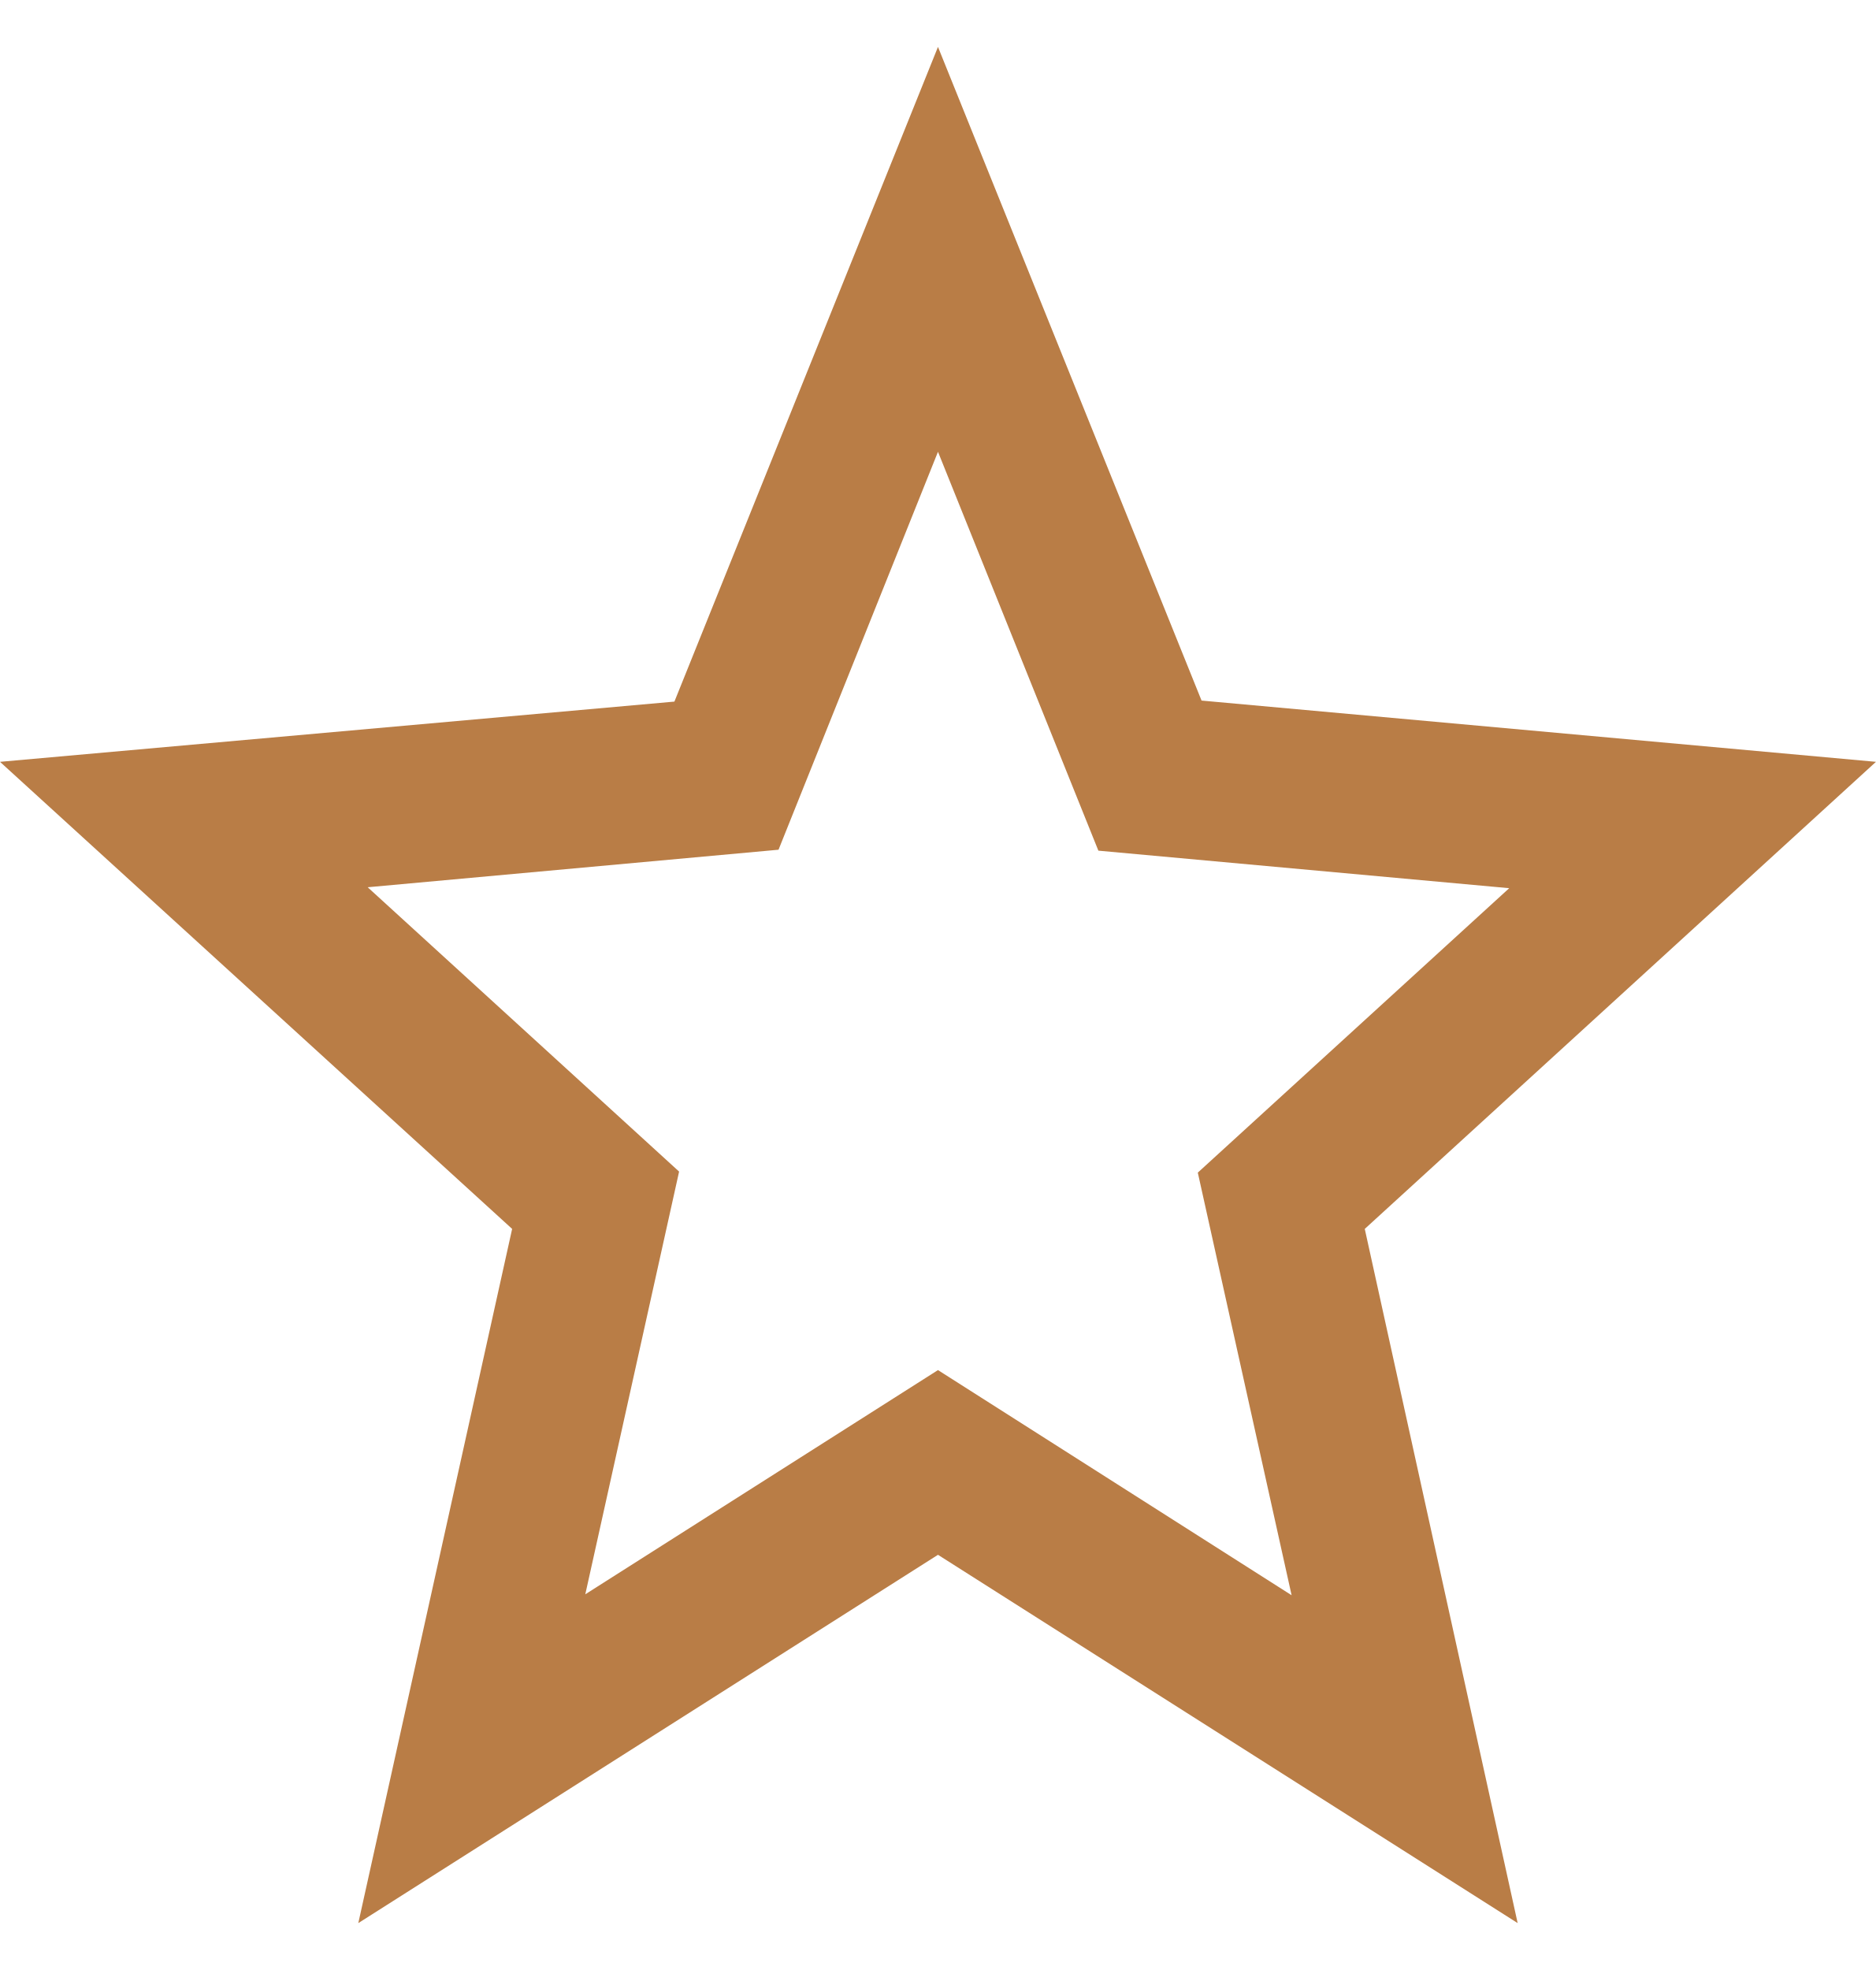
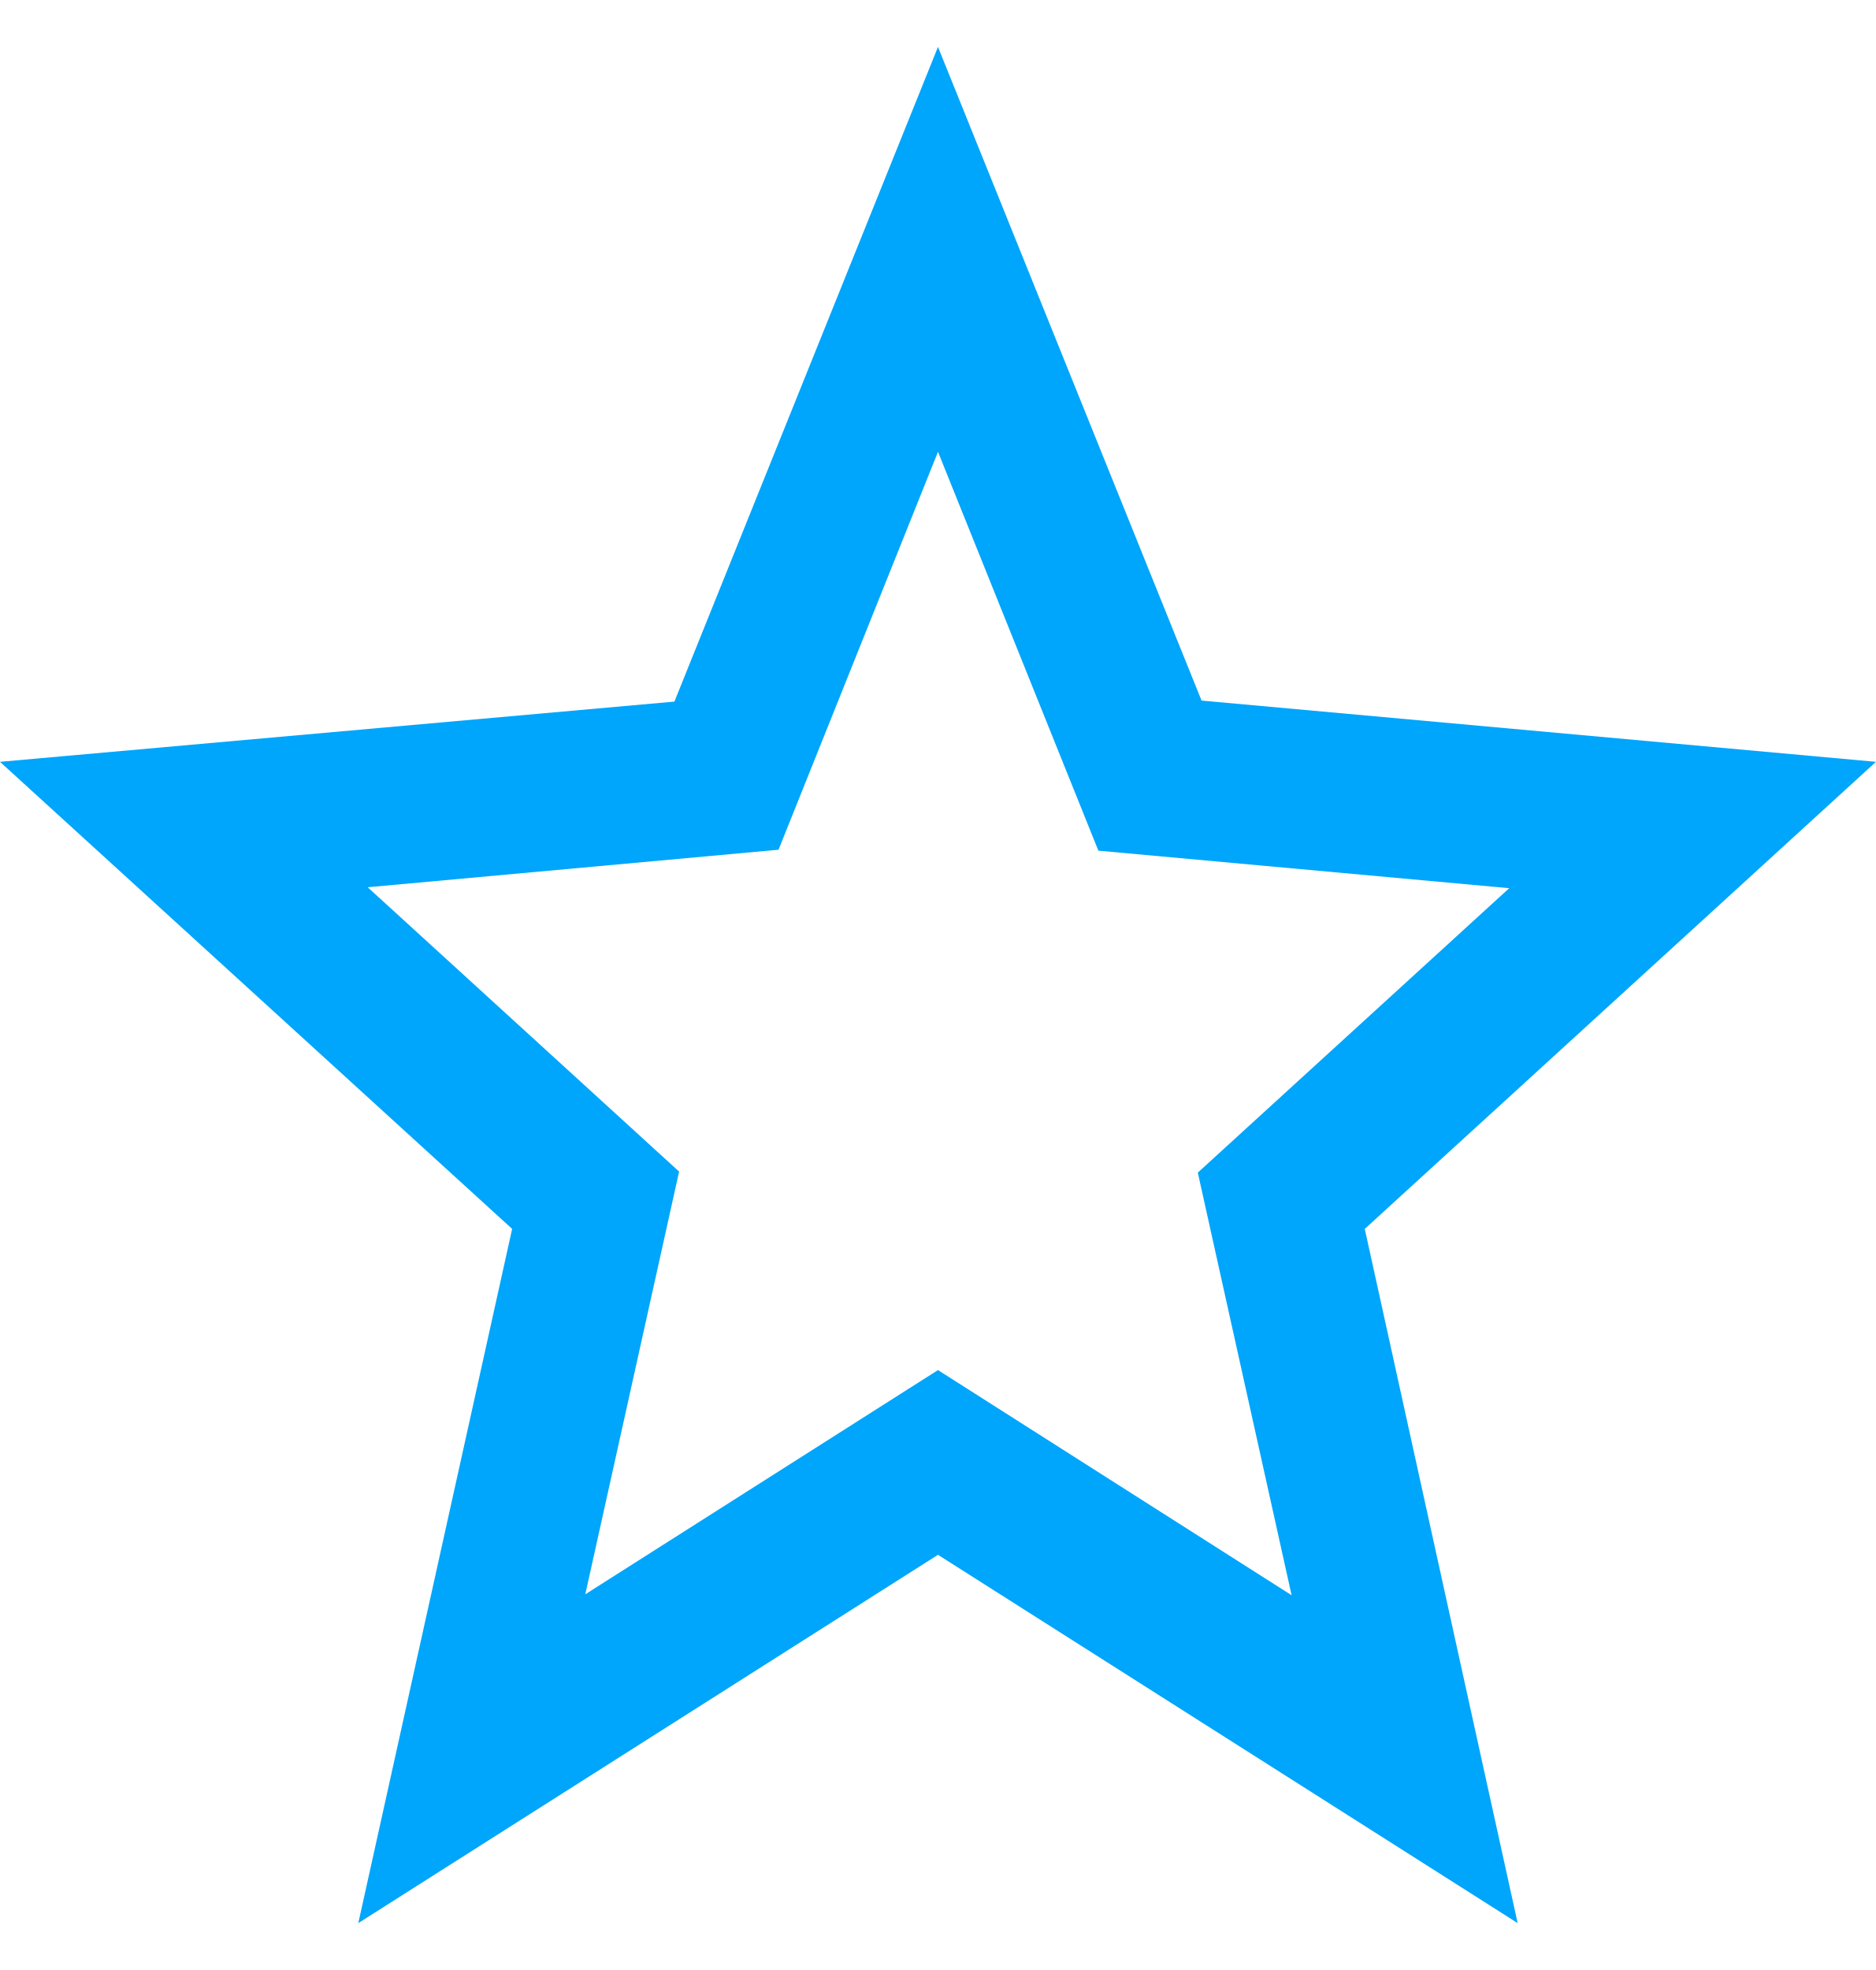
<svg xmlns="http://www.w3.org/2000/svg" width="20" height="21" viewBox="0 0 20 21" fill="none">
-   <path d="M20 8.121L12.81 7.468L10 0.5L7.19 7.479L0 8.121L5.46 13.1L3.82 20.5L10 16.574L16.18 20.5L14.55 13.1L20 8.121ZM10 14.605L6.24 16.995L7.24 12.489L3.92 9.458L8.3 9.058L10 4.816L11.71 9.068L16.09 9.468L12.77 12.5L13.77 17.005L10 14.605Z" fill="#B97D46" />
+   <path d="M20 8.121L12.81 7.468L10 0.5L7.19 7.479L0 8.121L5.46 13.1L3.82 20.5L10 16.574L16.18 20.5L14.55 13.1L20 8.121ZM10 14.605L6.24 16.995L7.24 12.489L3.92 9.458L8.3 9.058L10 4.816L11.71 9.068L16.09 9.468L12.77 12.5L13.77 17.005L10 14.605Z" fill="#00A6FB" />
</svg>
